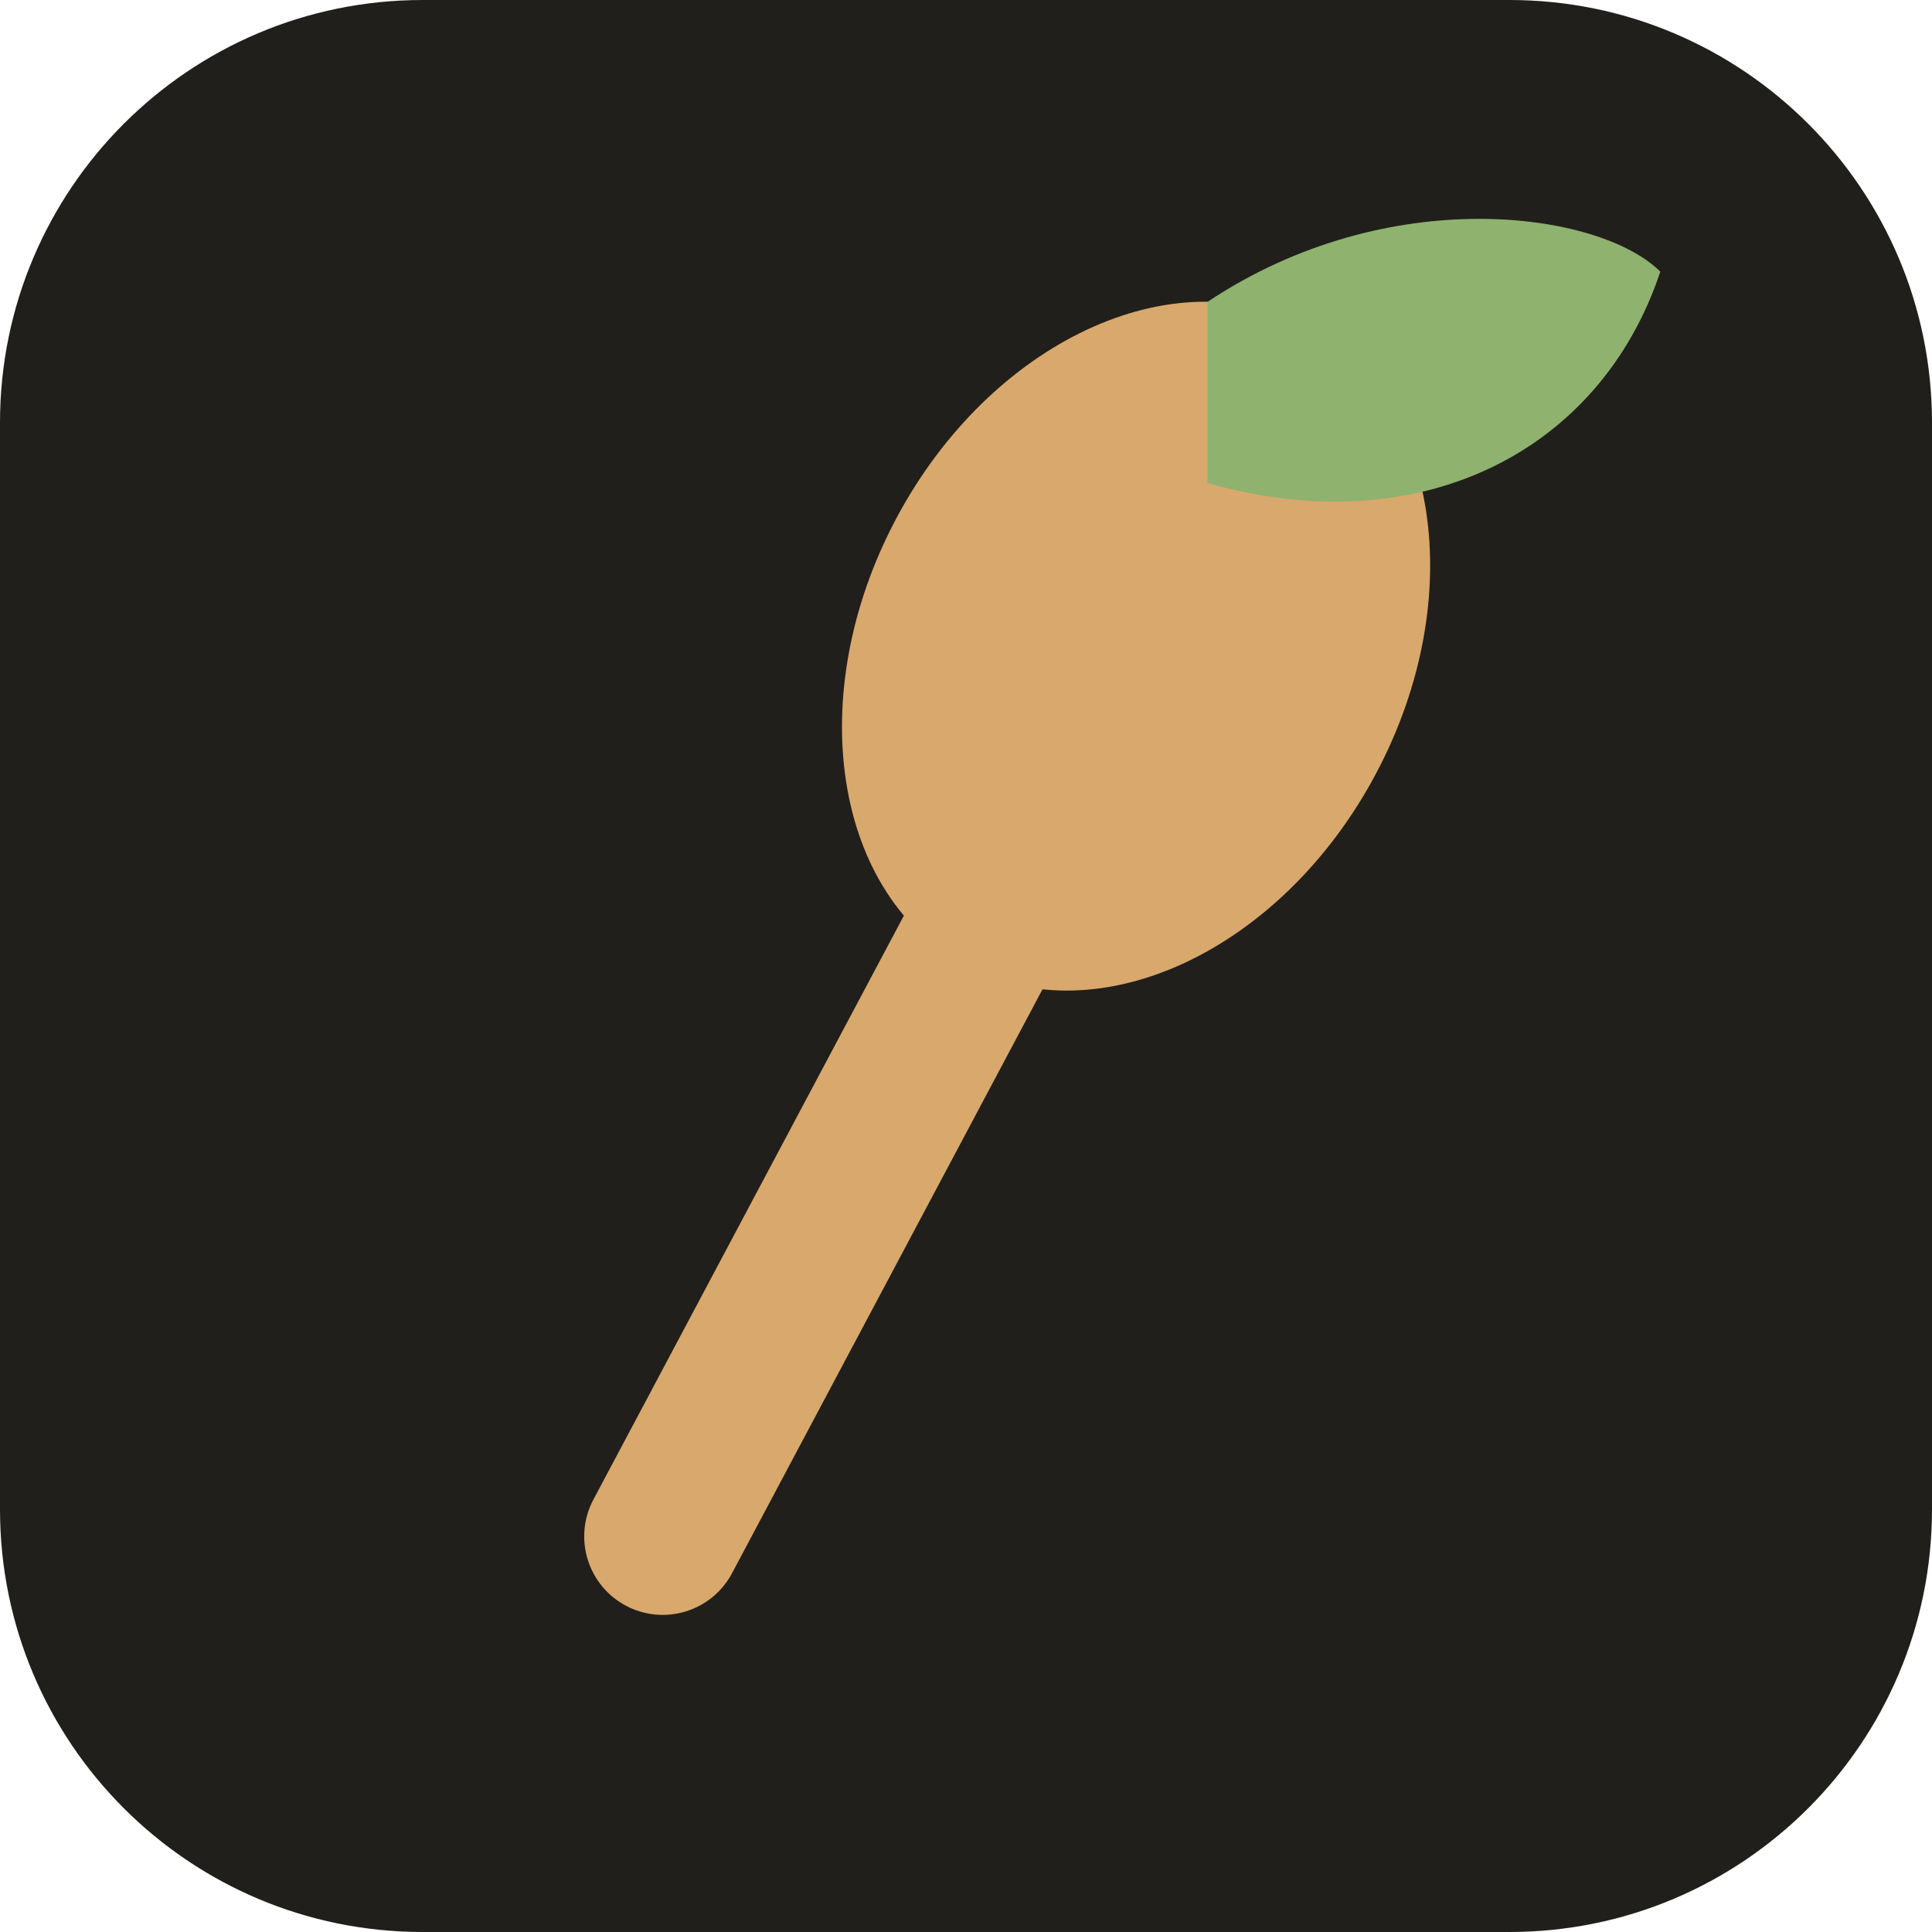
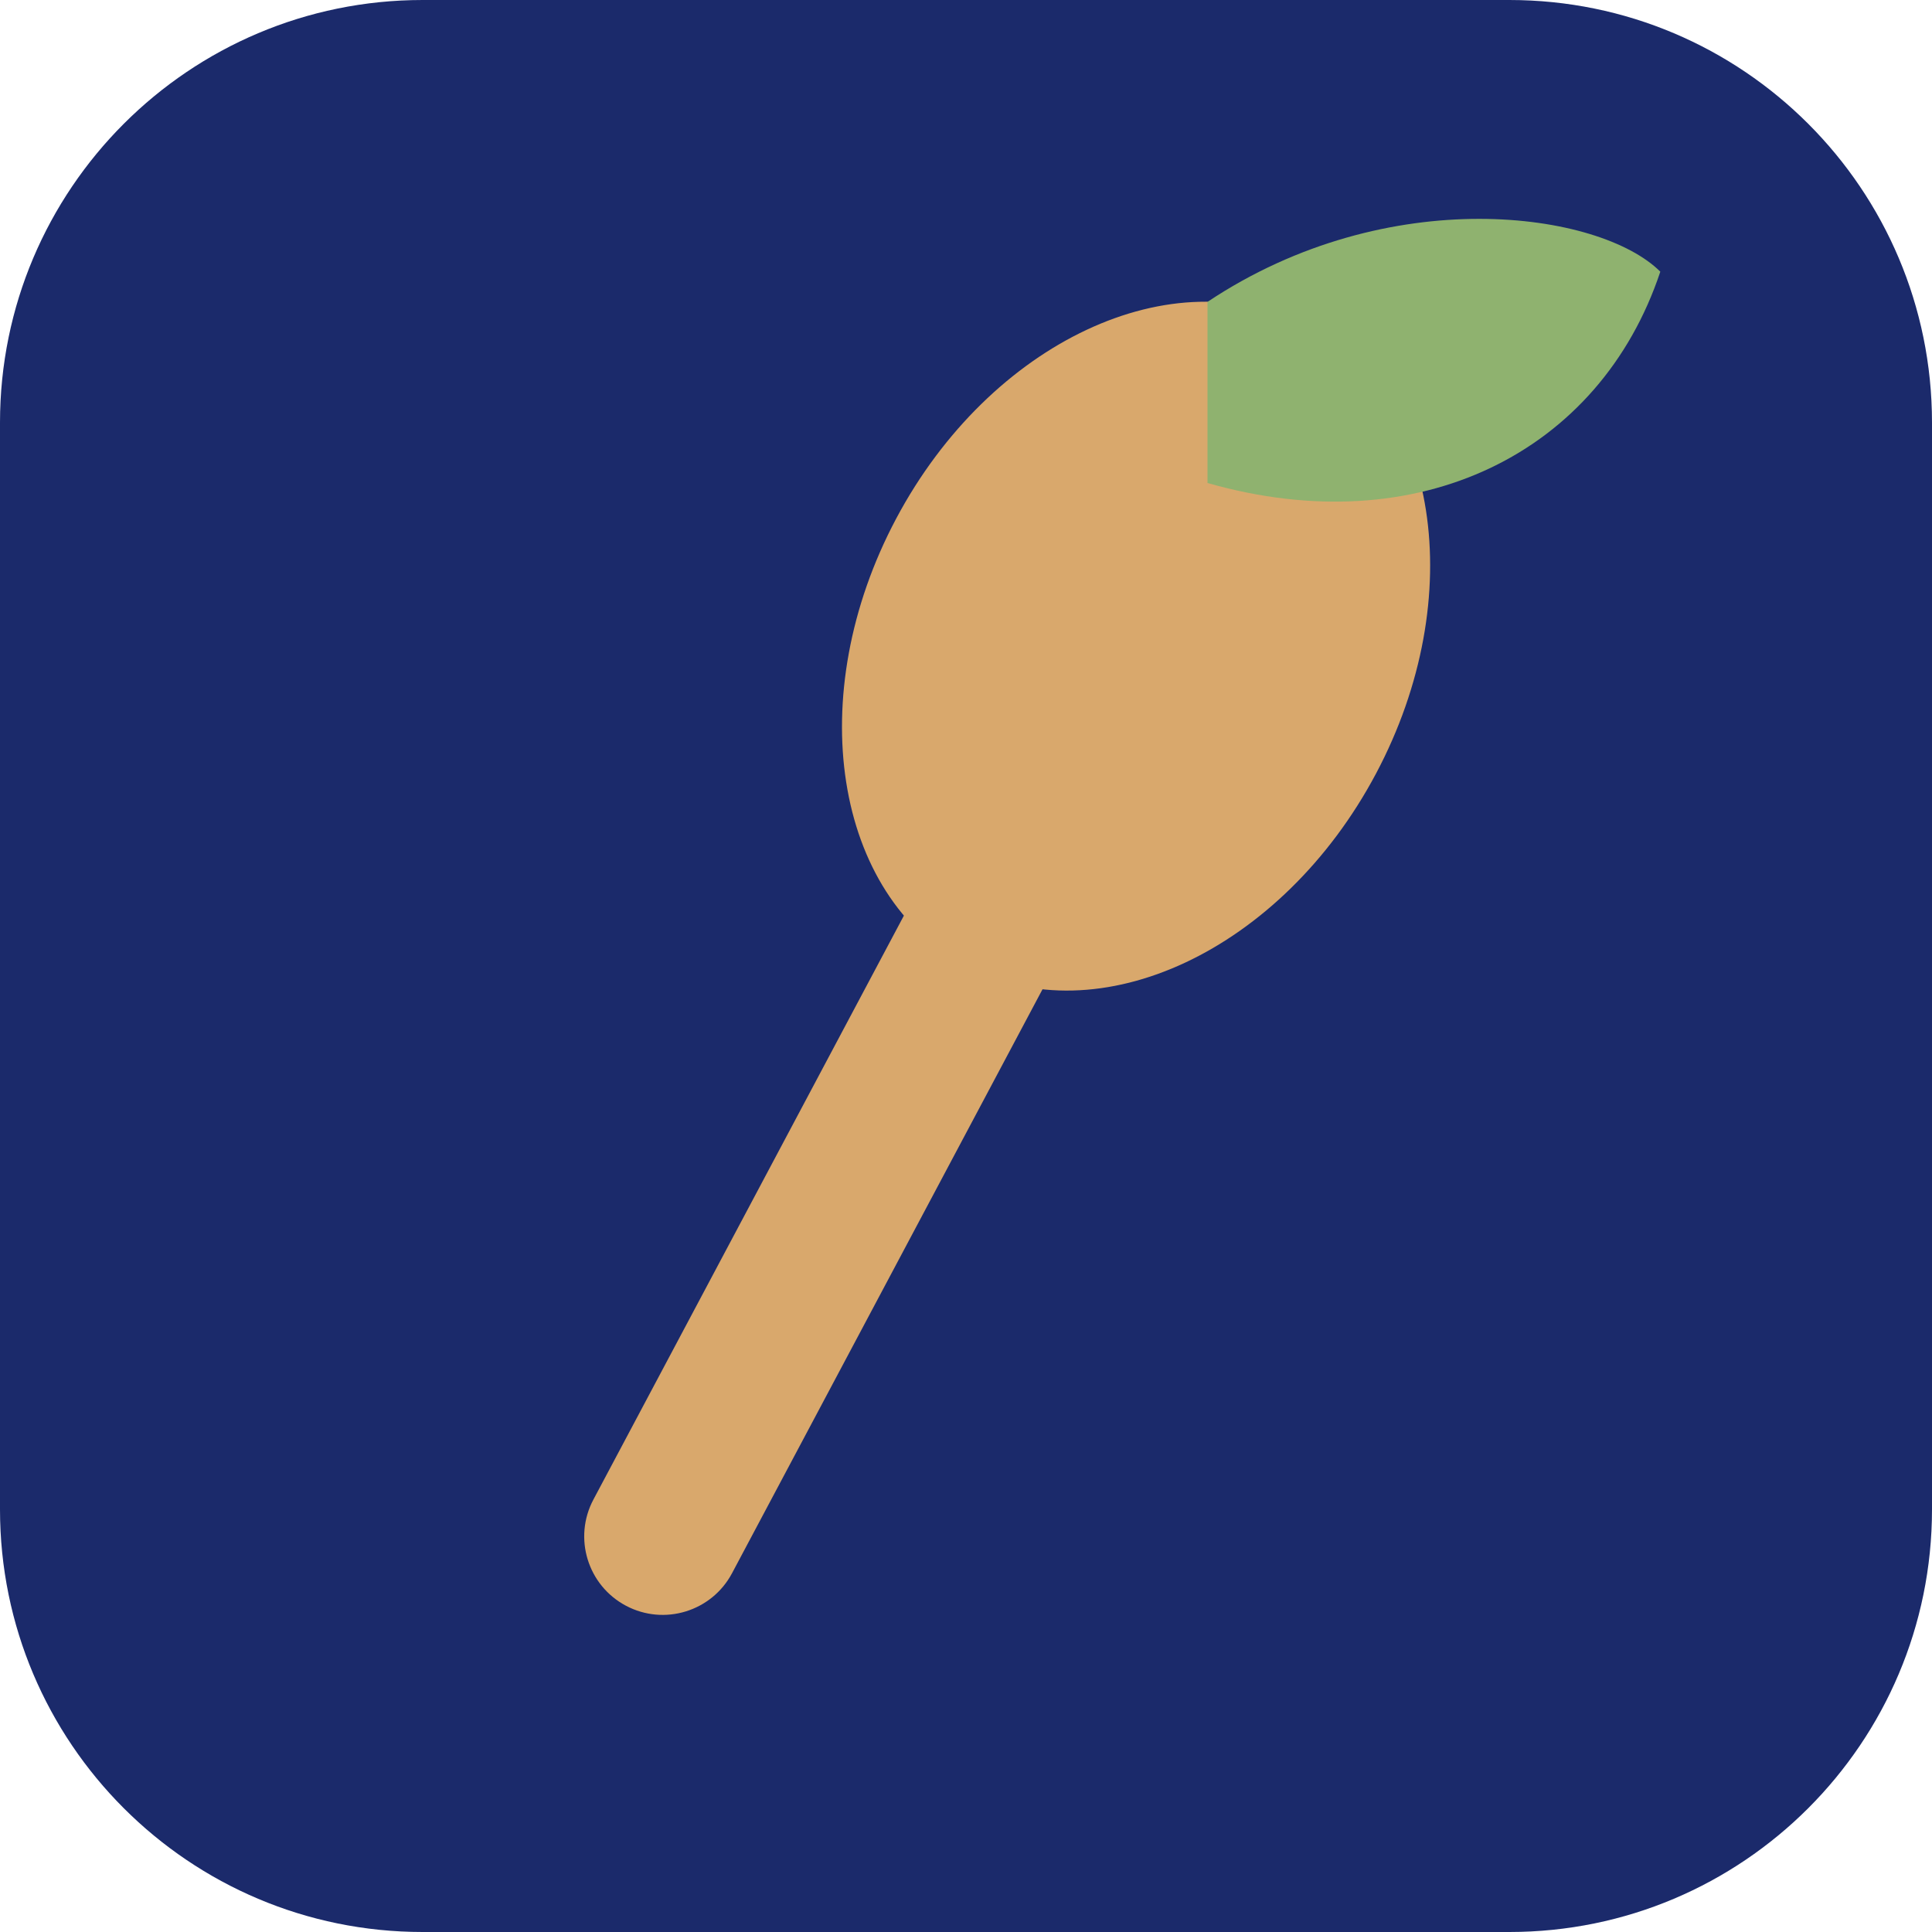
<svg xmlns="http://www.w3.org/2000/svg" viewBox="0 0 64 64">
-   <rect width="64" height="64" rx="14" fill="#211f1b" />
+   <rect width="64" height="64" rx="14" fill="#1b2a6b" />
  <g transform="rotate(28 32 32)">
    <ellipse cx="32" cy="20" rx="9" ry="12" fill="#d9a86c" />
    <rect x="29.4" y="28" width="5.2" height="28" rx="2.6" fill="#d9a86c" />
  </g>
  <path d="M40 10c6-4 13-3 15-1-2 6-8 9-15 7 0-2 0-4 0-6z" fill="#8fb26f" />
</svg>
